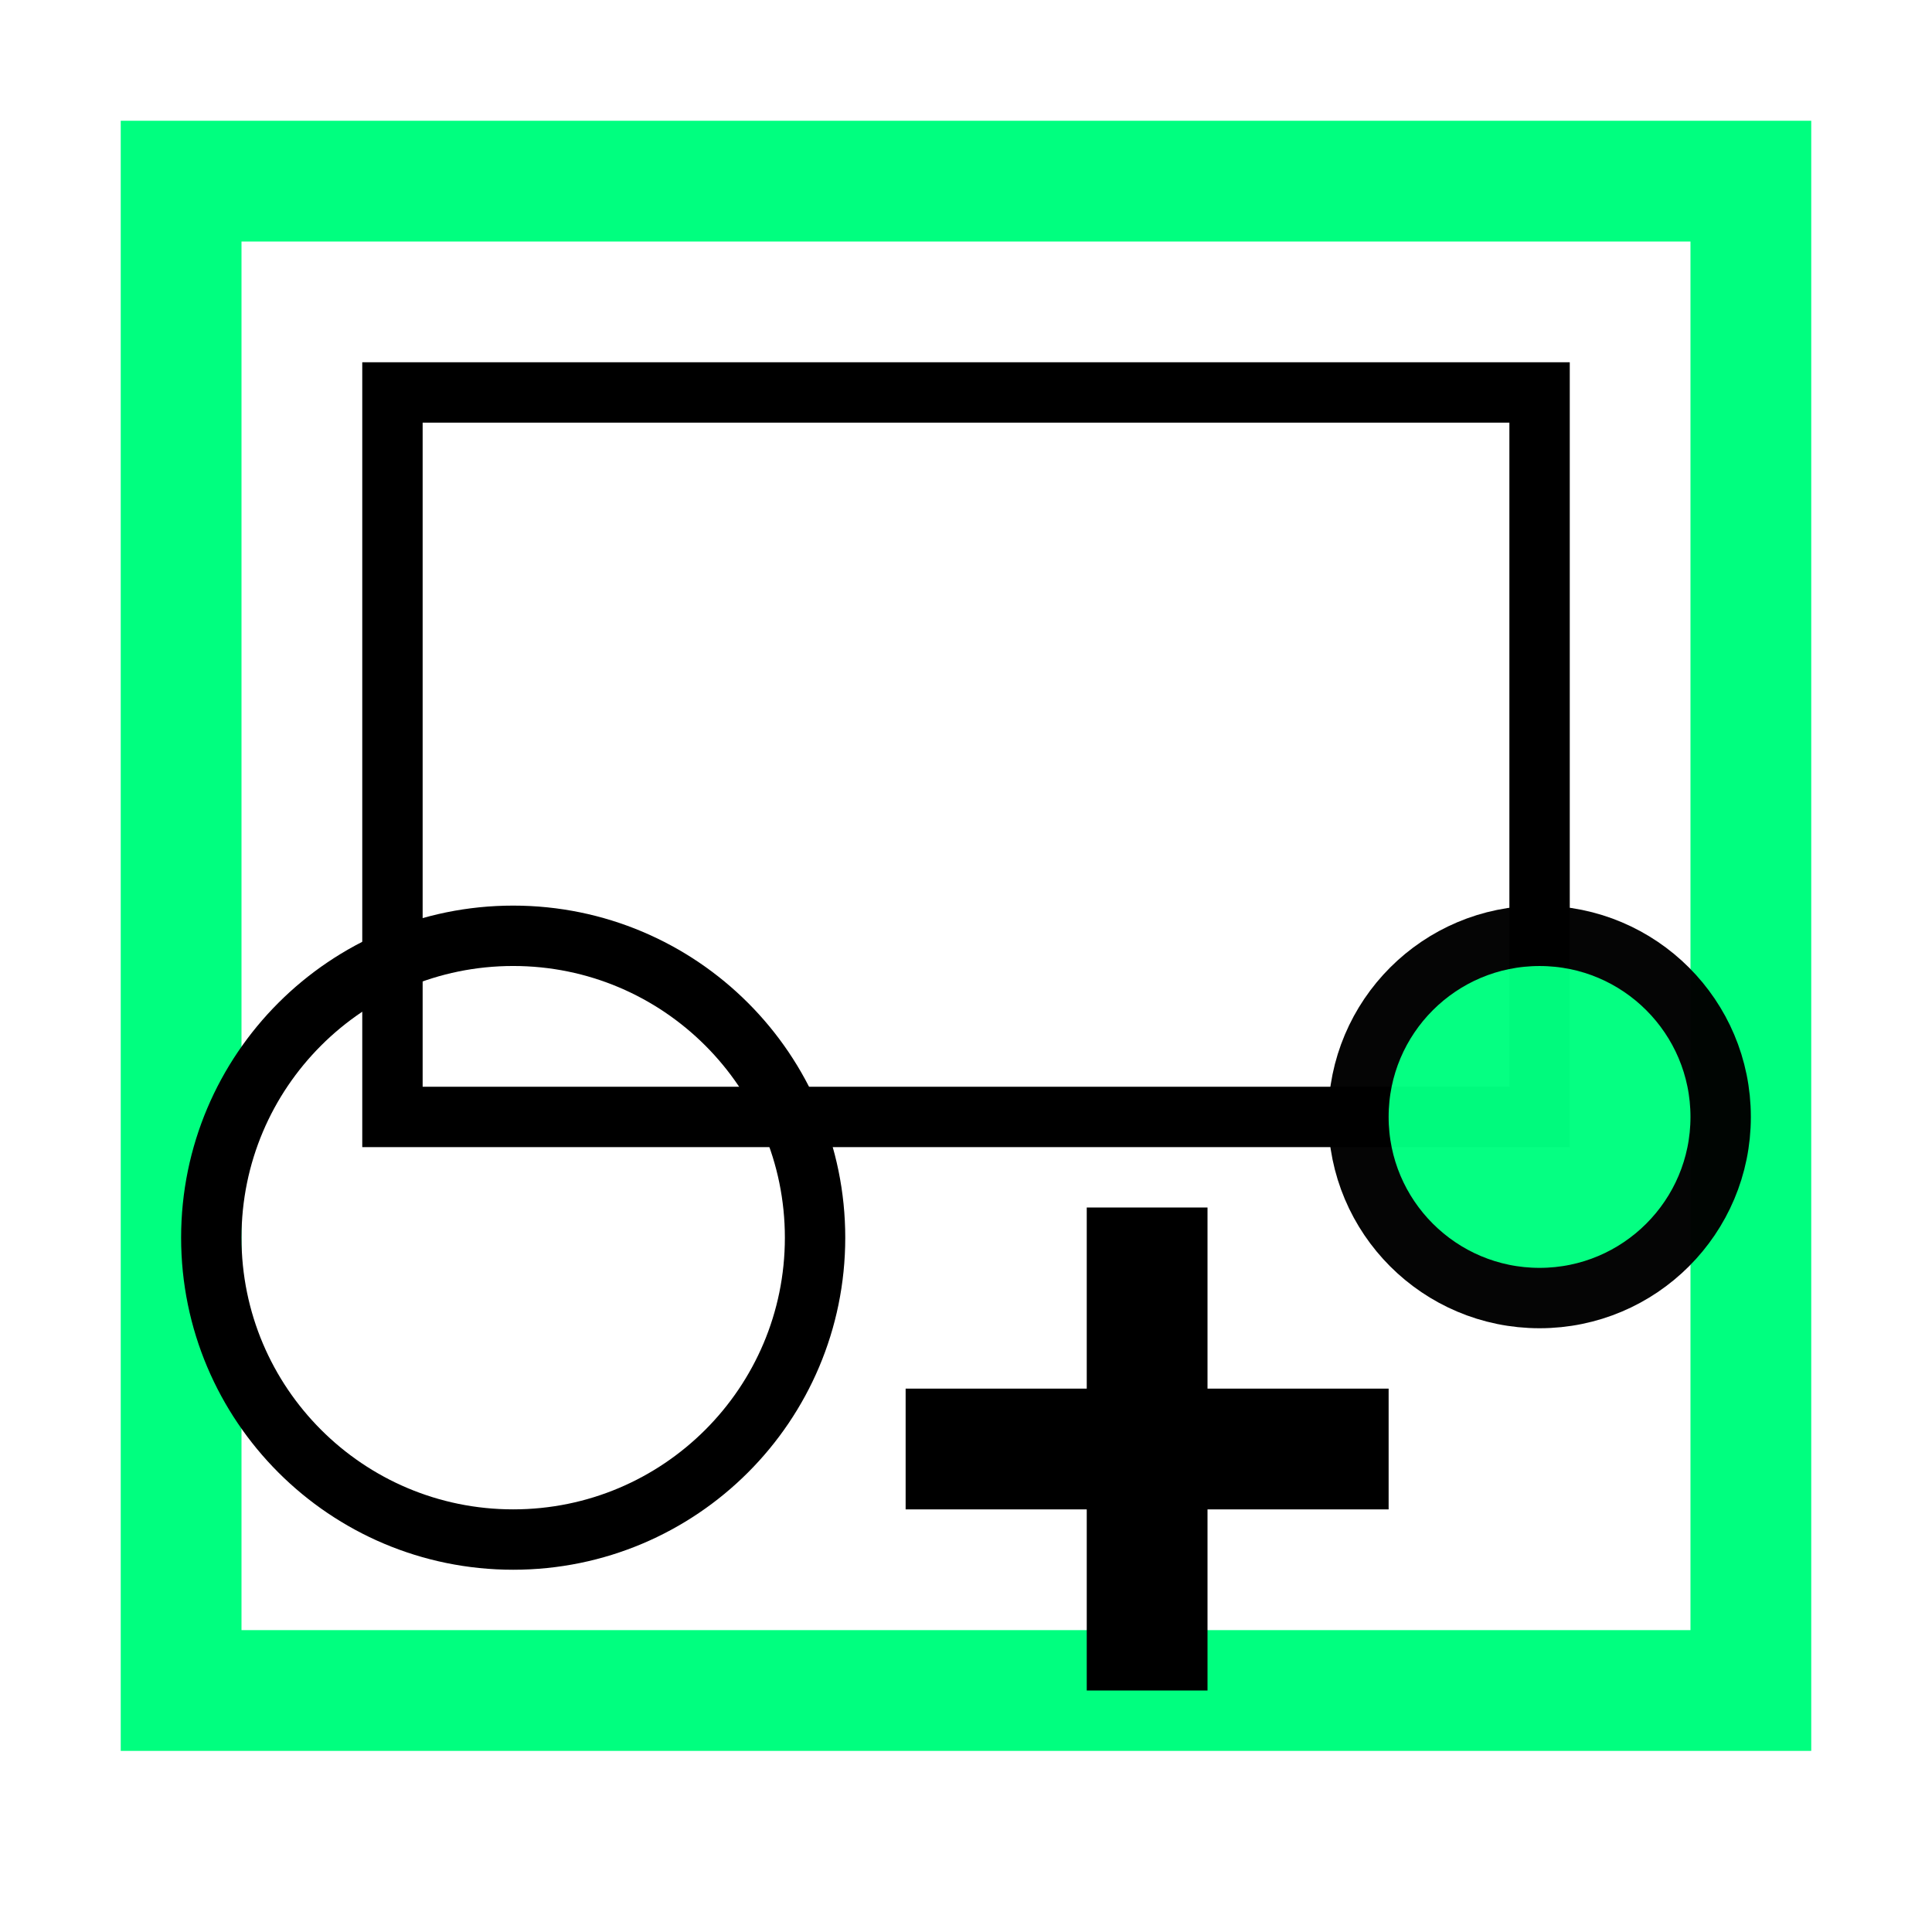
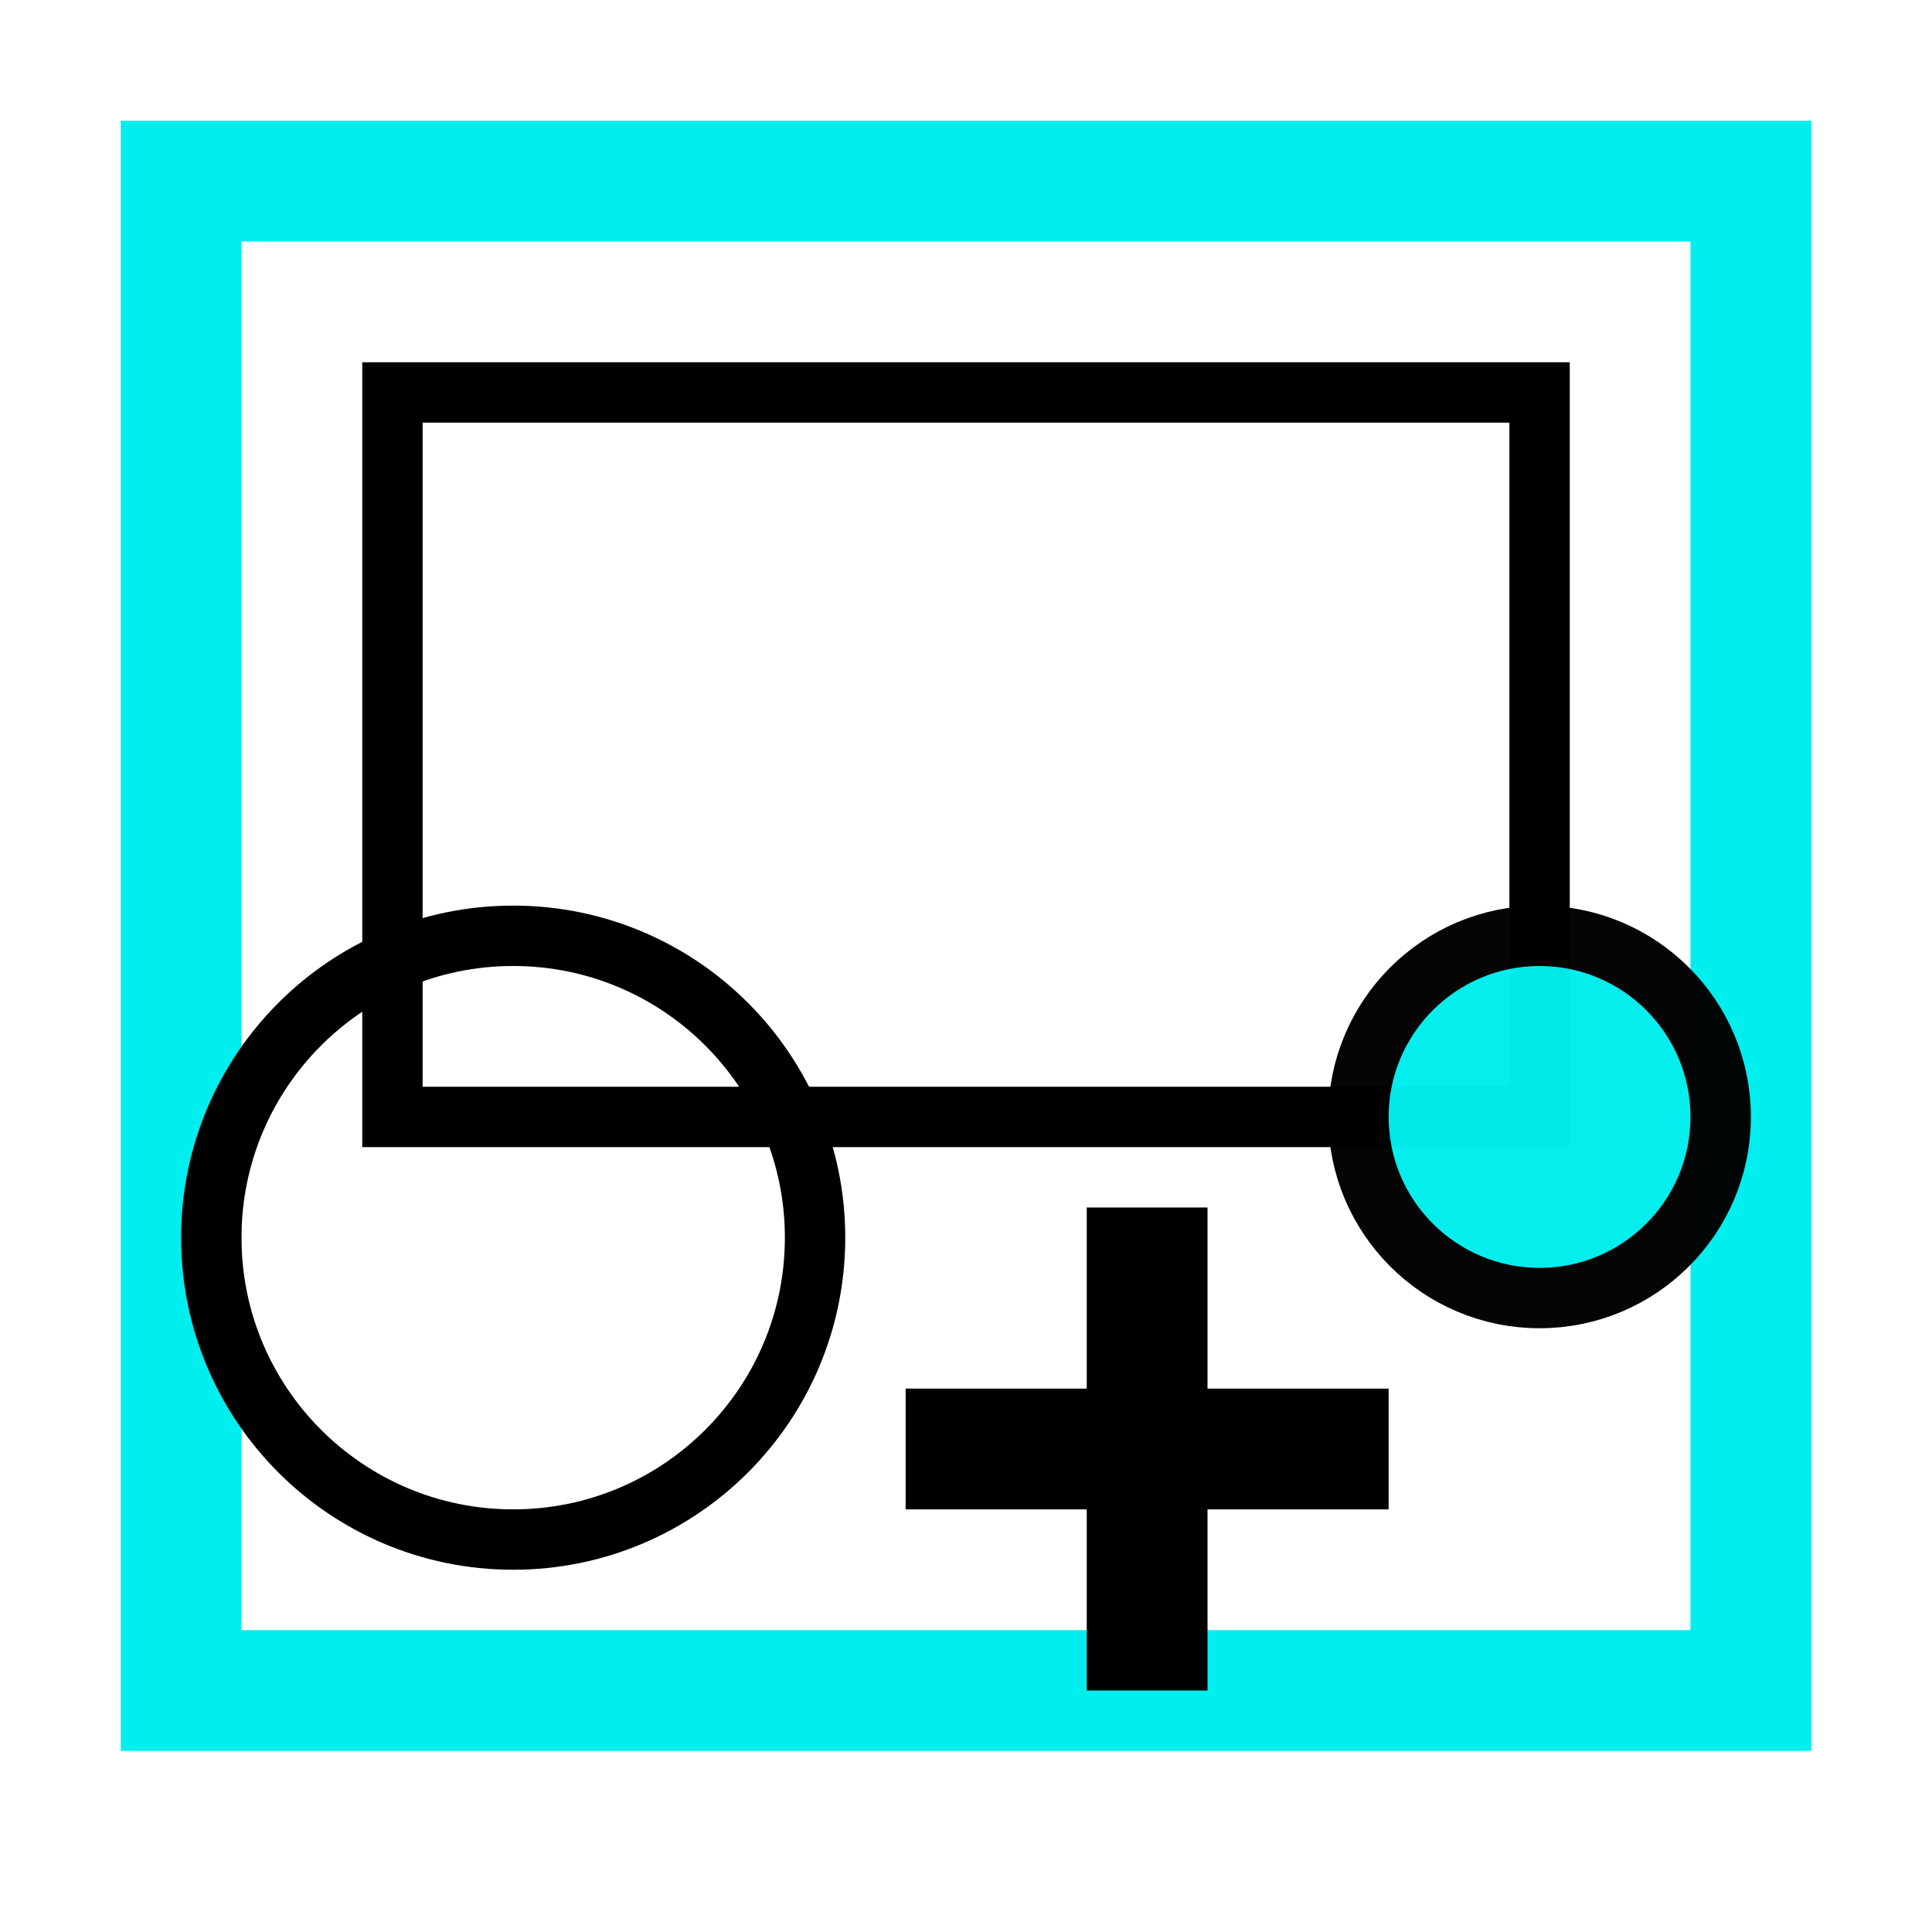
<svg xmlns="http://www.w3.org/2000/svg" width="256" height="256" viewBox="0 0 72.249 72.249" id="svg4295" version="1.1">
  <defs id="defs4323" />
  <g id="g9413">
-     <path id="path9411" d="m 6.773,63.218 0,-56.444 58.702,0 0,56.444 -58.702,0" style="fill:none;fill-rule:evenodd;stroke:#00ff7f;stroke-width:4.516;stroke-linecap:square;stroke-linejoin:miter;stroke-miterlimit:4;stroke-dasharray:none;stroke-opacity:1" />
+     <path id="path9411" d="m 6.773,63.218 0,-56.444 58.702,0 0,56.444 -58.702,0" style="fill:none;fill-rule:evenodd;stroke:#00eeee;stroke-width:4.516;stroke-linecap:square;stroke-linejoin:miter;stroke-miterlimit:4;stroke-dasharray:none;stroke-opacity:1" />
    <rect y="14.676" x="14.676" height="27.093" width="42.898" id="rect6336" style="opacity:1;fill:none;fill-opacity:1;fill-rule:nonzero;stroke:#000000;stroke-width:2.258;stroke-linecap:butt;stroke-linejoin:miter;stroke-miterlimit:4;stroke-dasharray:none;stroke-opacity:1" />
-     <circle r="6.773" cy="41.769" cx="57.573" id="path4146-5" style="opacity:0.98;fill:#00ff7f;fill-opacity:1;stroke:#000000;stroke-width:2.258;stroke-linecap:butt;stroke-linejoin:bevel;stroke-miterlimit:4;stroke-dasharray:none;stroke-dashoffset:6;stroke-opacity:1" />
+     <circle r="6.773" cy="41.769" cx="57.573" id="path4146-5" style="opacity:0.98;fill:#00eeee;fill-opacity:1;stroke:#000000;stroke-width:2.258;stroke-linecap:butt;stroke-linejoin:bevel;stroke-miterlimit:4;stroke-dasharray:none;stroke-dashoffset:6;stroke-opacity:1" />
    <circle r="11.289" cy="46.284" cx="19.191" id="path6338" style="opacity:1;fill:none;fill-opacity:1;fill-rule:nonzero;stroke:#000000;stroke-width:2.258;stroke-linecap:butt;stroke-linejoin:miter;stroke-miterlimit:4;stroke-dasharray:none;stroke-opacity:1" />
    <path id="path4226" d="m 33.867,54.187 18.062,2e-6" style="fill:none;fill-rule:evenodd;stroke:#000000;stroke-width:4.516;stroke-linecap:butt;stroke-linejoin:miter;stroke-miterlimit:4;stroke-dasharray:none;stroke-opacity:1" />
    <path style="fill:none;fill-rule:evenodd;stroke:#000000;stroke-width:4.516;stroke-linecap:butt;stroke-linejoin:miter;stroke-miterlimit:4;stroke-dasharray:none;stroke-opacity:1" d="m 42.898,45.156 -10e-7,18.062" id="path4228" />
  </g>
</svg>
